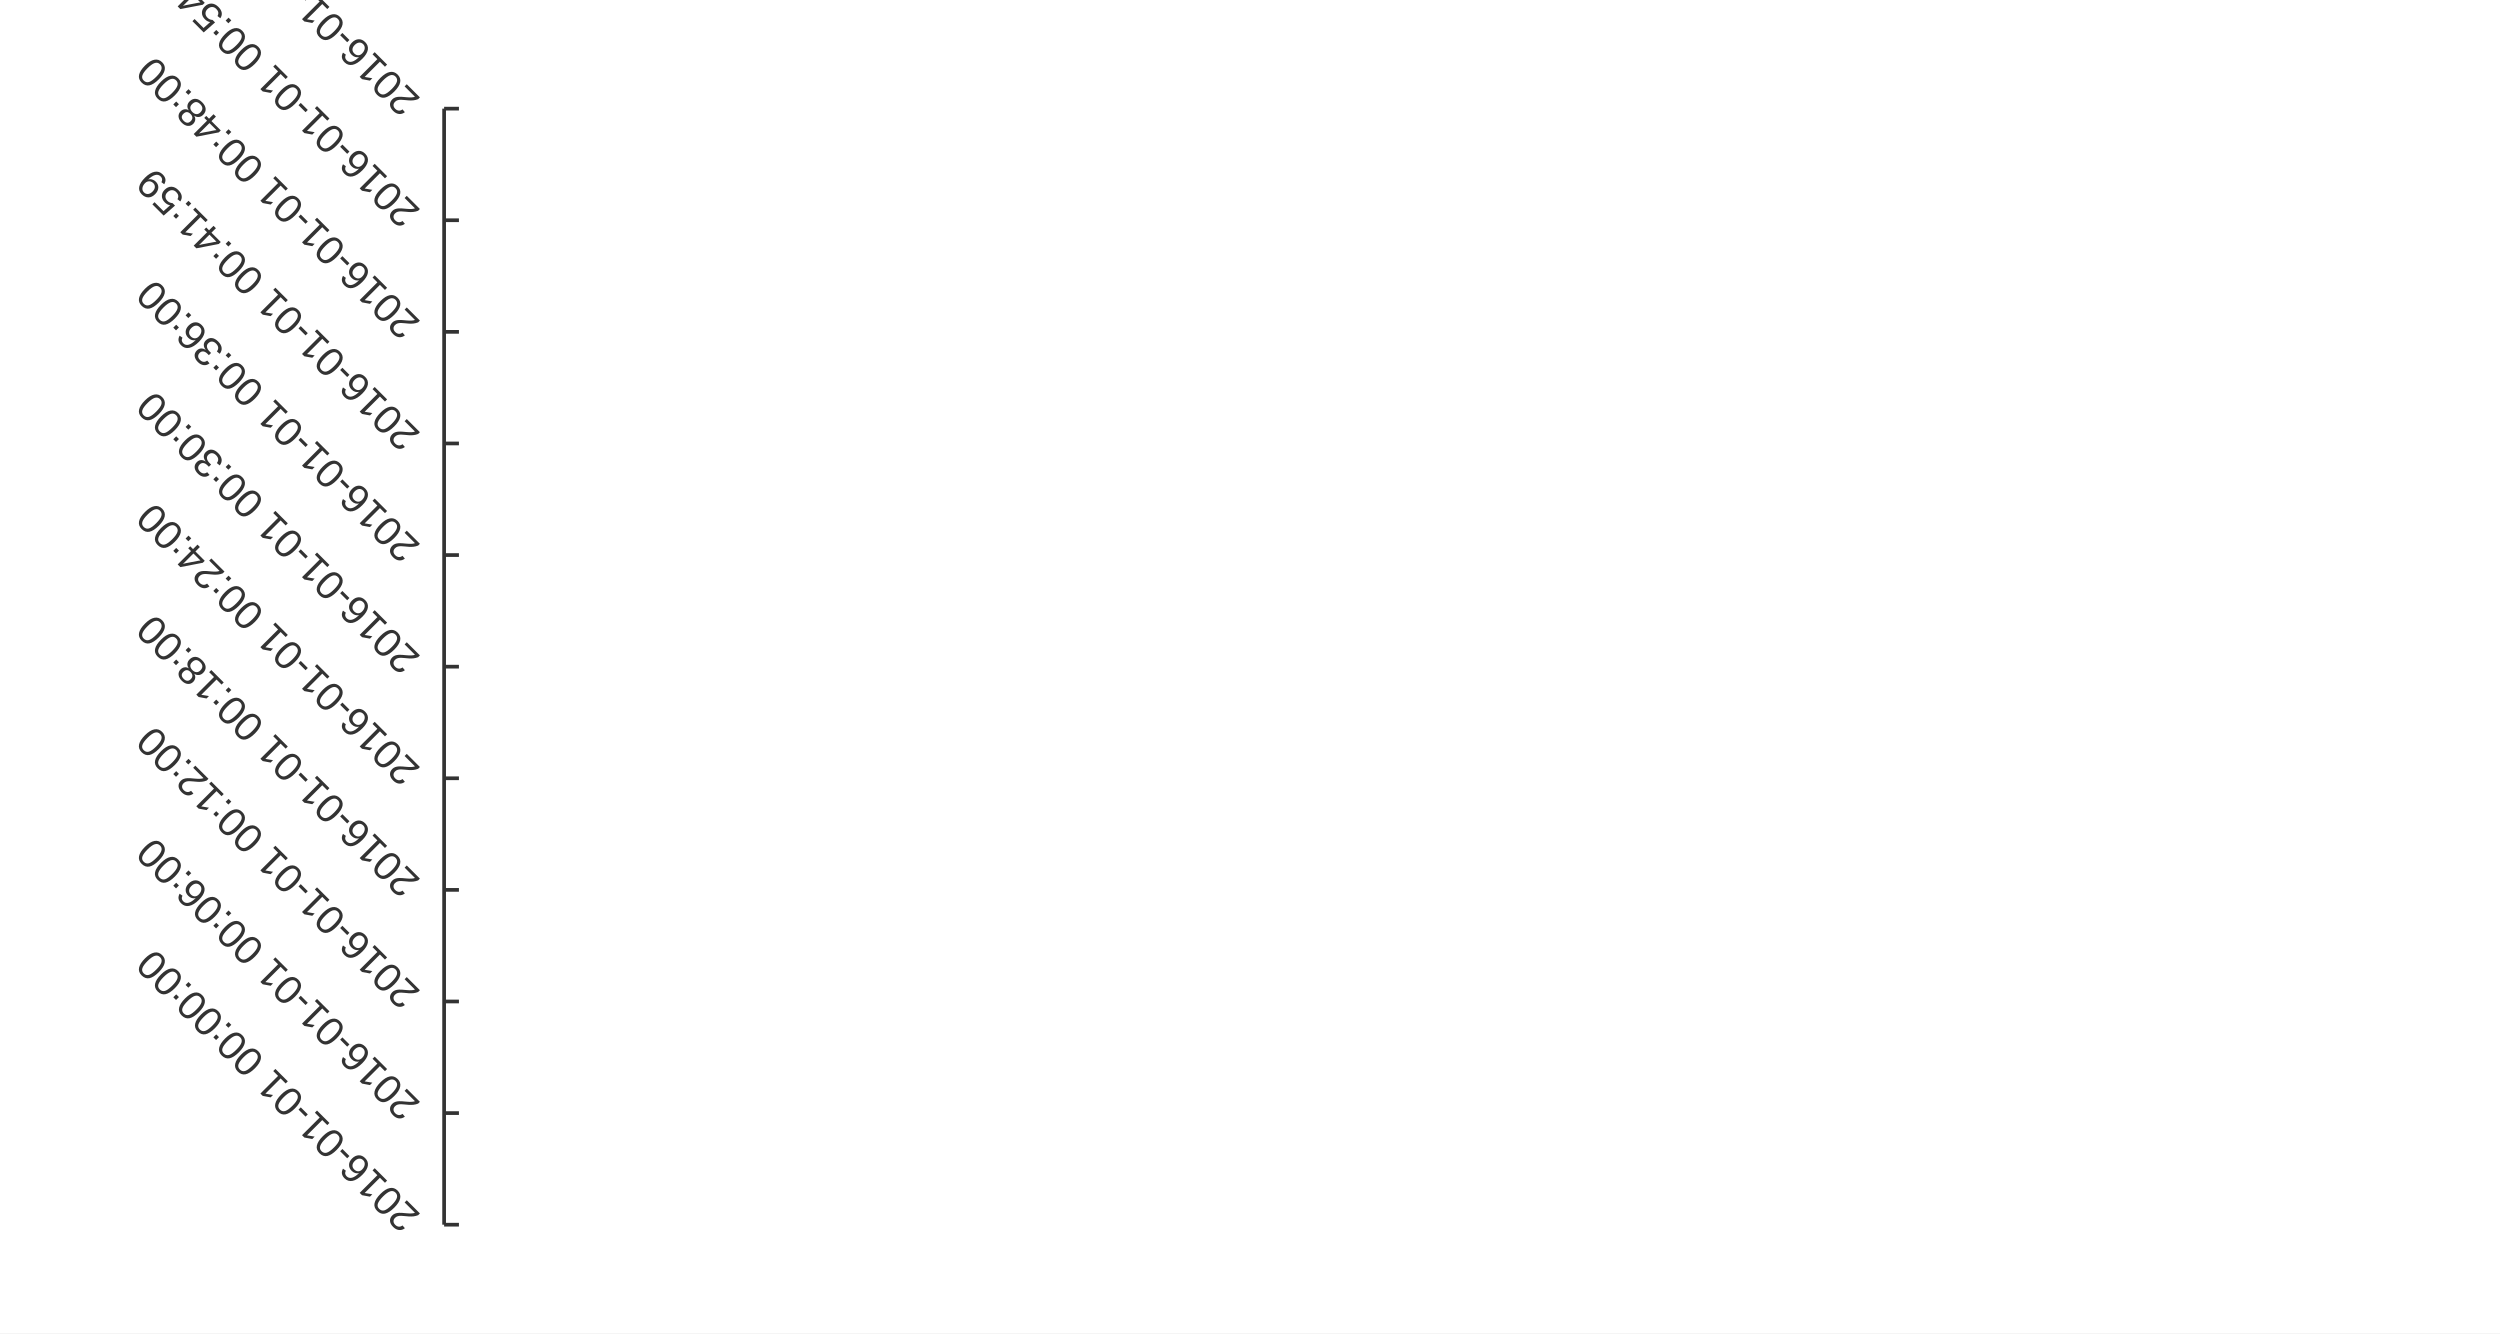
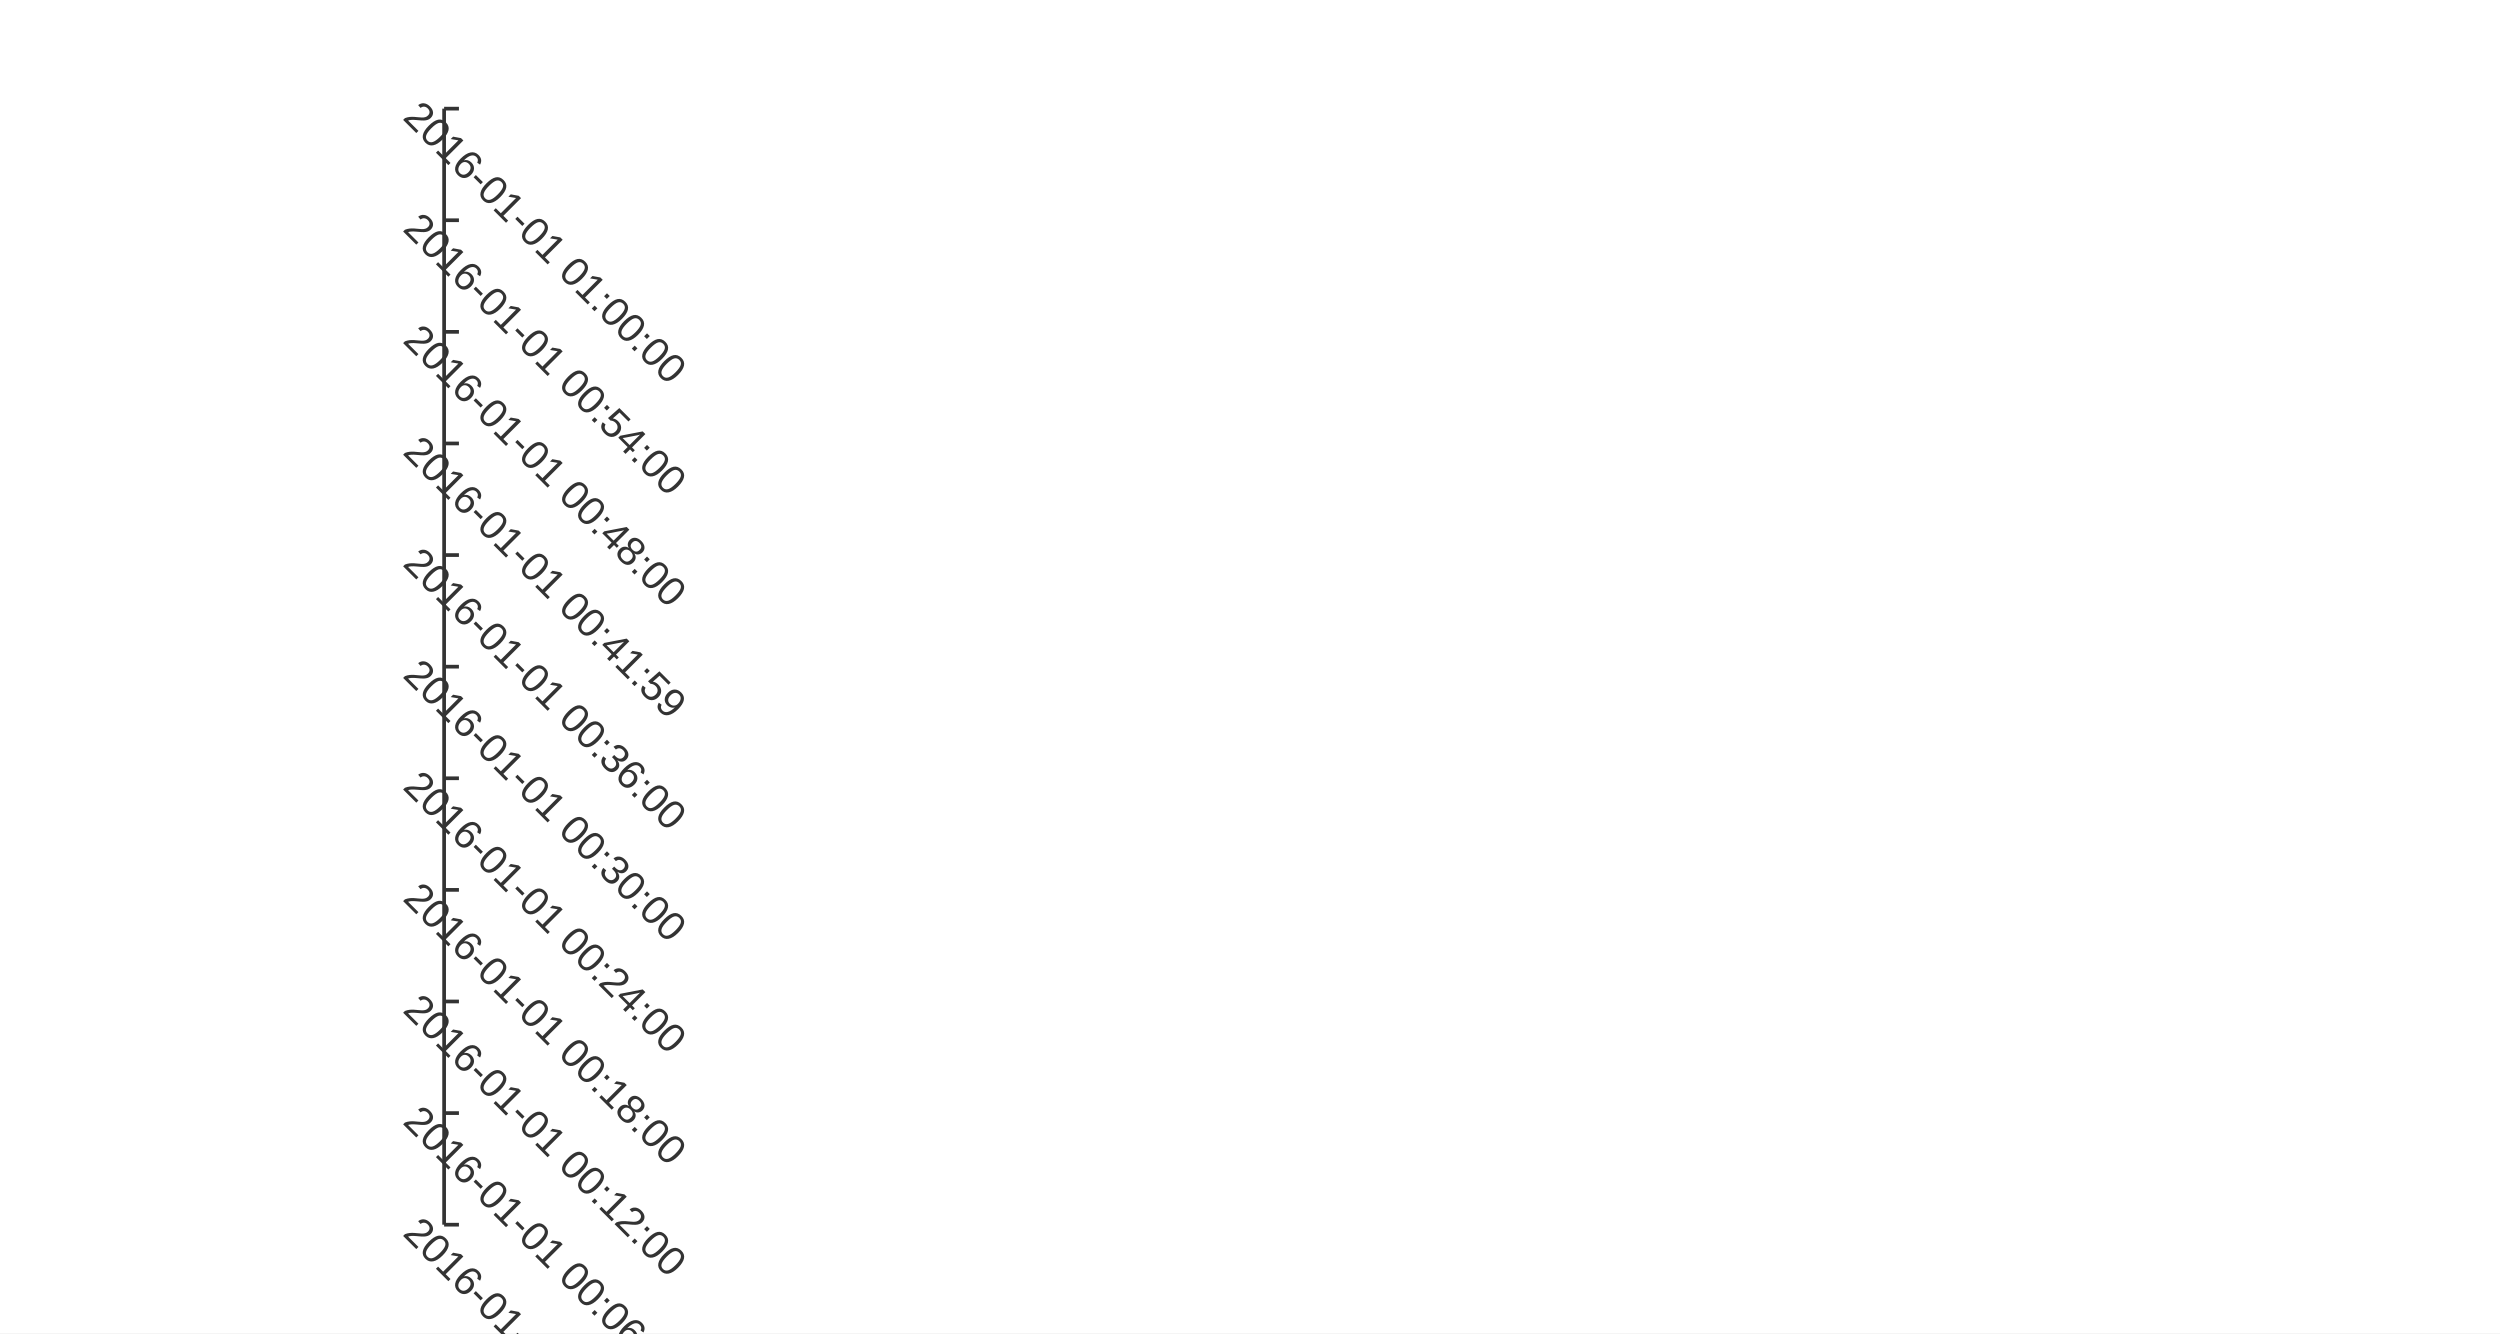
<svg xmlns="http://www.w3.org/2000/svg" width="900" height="480" viewBox="0 0 900 480">
  <rect width="900" height="480" fill="#ffffff" />
  <path stroke-width="1.333" stroke="#333333" fill="none" d="M159.883 39.111 L159.883 440.889 " />
  <path stroke-width="1.333" stroke="#333333" fill="none" d="M159.883 440.889 L165.216 440.889 " />
  <path stroke-width="1.333" stroke="#333333" fill="none" d="M159.883 400.711 L165.216 400.711 " />
  <path stroke-width="1.333" stroke="#333333" fill="none" d="M159.883 360.533 L165.216 360.533 " />
  <path stroke-width="1.333" stroke="#333333" fill="none" d="M159.883 320.356 L165.216 320.356 " />
  <path stroke-width="1.333" stroke="#333333" fill="none" d="M159.883 280.178 L165.216 280.178 " />
  <path stroke-width="1.333" stroke="#333333" fill="none" d="M159.883 240 L165.216 240 " />
  <path stroke-width="1.333" stroke="#333333" fill="none" d="M159.883 199.822 L165.216 199.822 " />
  <path stroke-width="1.333" stroke="#333333" fill="none" d="M159.883 159.644 L165.216 159.644 " />
  <path stroke-width="1.333" stroke="#333333" fill="none" d="M159.883 119.467 L165.216 119.467 " />
  <path stroke-width="1.333" stroke="#333333" fill="none" d="M159.883 79.289 L165.216 79.289 " />
  <path stroke-width="1.333" stroke="#333333" fill="none" d="M159.883 39.111 L165.216 39.111 " />
-   <text x="148.149" y="445.889" fill="#333333" font-size="14.667" font-family="Arial,Helvetica,'Helvetica Neue',sans-serif" transform="rotate(225 148.149 440.889)">2016-01-01 00:00:00</text>
-   <text x="148.149" y="405.711" fill="#333333" font-size="14.667" font-family="Arial,Helvetica,'Helvetica Neue',sans-serif" transform="rotate(225 148.149 400.711)">2016-01-01 00:06:00</text>
-   <text x="148.149" y="365.533" fill="#333333" font-size="14.667" font-family="Arial,Helvetica,'Helvetica Neue',sans-serif" transform="rotate(225 148.149 360.533)">2016-01-01 00:12:00</text>
-   <text x="148.149" y="325.356" fill="#333333" font-size="14.667" font-family="Arial,Helvetica,'Helvetica Neue',sans-serif" transform="rotate(225 148.149 320.356)">2016-01-01 00:18:00</text>
-   <text x="148.149" y="285.178" fill="#333333" font-size="14.667" font-family="Arial,Helvetica,'Helvetica Neue',sans-serif" transform="rotate(225 148.149 280.178)">2016-01-01 00:24:00</text>
-   <text x="148.149" y="245" fill="#333333" font-size="14.667" font-family="Arial,Helvetica,'Helvetica Neue',sans-serif" transform="rotate(225 148.149 240)">2016-01-01 00:30:00</text>
-   <text x="148.149" y="204.822" fill="#333333" font-size="14.667" font-family="Arial,Helvetica,'Helvetica Neue',sans-serif" transform="rotate(225 148.149 199.822)">2016-01-01 00:36:00</text>
-   <text x="148.149" y="164.644" fill="#333333" font-size="14.667" font-family="Arial,Helvetica,'Helvetica Neue',sans-serif" transform="rotate(225 148.149 159.644)">2016-01-01 00:41:59</text>
-   <text x="148.149" y="124.467" fill="#333333" font-size="14.667" font-family="Arial,Helvetica,'Helvetica Neue',sans-serif" transform="rotate(225 148.149 119.467)">2016-01-01 00:48:00</text>
-   <text x="148.149" y="84.289" fill="#333333" font-size="14.667" font-family="Arial,Helvetica,'Helvetica Neue',sans-serif" transform="rotate(225 148.149 79.2889)">2016-01-01 00:54:00</text>
-   <text x="148.149" y="44.111" fill="#333333" font-size="14.667" font-family="Arial,Helvetica,'Helvetica Neue',sans-serif" transform="rotate(225 148.149 39.1111)">2016-01-01 01:00:00</text>
+   <text x="148.149" y="445.889" fill="#333333" font-size="14.667" font-family="Arial,Helvetica,'Helvetica Neue',sans-serif" transform="rotate(45 148.149 440.889)">2016-01-01 00:00:00</text>
+   <text x="148.149" y="405.711" fill="#333333" font-size="14.667" font-family="Arial,Helvetica,'Helvetica Neue',sans-serif" transform="rotate(45 148.149 400.711)">2016-01-01 00:06:00</text>
+   <text x="148.149" y="365.533" fill="#333333" font-size="14.667" font-family="Arial,Helvetica,'Helvetica Neue',sans-serif" transform="rotate(45 148.149 360.533)">2016-01-01 00:12:00</text>
+   <text x="148.149" y="325.356" fill="#333333" font-size="14.667" font-family="Arial,Helvetica,'Helvetica Neue',sans-serif" transform="rotate(45 148.149 320.356)">2016-01-01 00:18:00</text>
+   <text x="148.149" y="285.178" fill="#333333" font-size="14.667" font-family="Arial,Helvetica,'Helvetica Neue',sans-serif" transform="rotate(45 148.149 280.178)">2016-01-01 00:24:00</text>
+   <text x="148.149" y="245" fill="#333333" font-size="14.667" font-family="Arial,Helvetica,'Helvetica Neue',sans-serif" transform="rotate(45 148.149 240)">2016-01-01 00:30:00</text>
+   <text x="148.149" y="204.822" fill="#333333" font-size="14.667" font-family="Arial,Helvetica,'Helvetica Neue',sans-serif" transform="rotate(45 148.149 199.822)">2016-01-01 00:36:00</text>
+   <text x="148.149" y="164.644" fill="#333333" font-size="14.667" font-family="Arial,Helvetica,'Helvetica Neue',sans-serif" transform="rotate(45 148.149 159.644)">2016-01-01 00:41:59</text>
+   <text x="148.149" y="124.467" fill="#333333" font-size="14.667" font-family="Arial,Helvetica,'Helvetica Neue',sans-serif" transform="rotate(45 148.149 119.467)">2016-01-01 00:48:00</text>
+   <text x="148.149" y="84.289" fill="#333333" font-size="14.667" font-family="Arial,Helvetica,'Helvetica Neue',sans-serif" transform="rotate(45 148.149 79.2889)">2016-01-01 00:54:00</text>
+   <text x="148.149" y="44.111" fill="#333333" font-size="14.667" font-family="Arial,Helvetica,'Helvetica Neue',sans-serif" transform="rotate(45 148.149 39.1111)">2016-01-01 01:00:00</text>
</svg>
